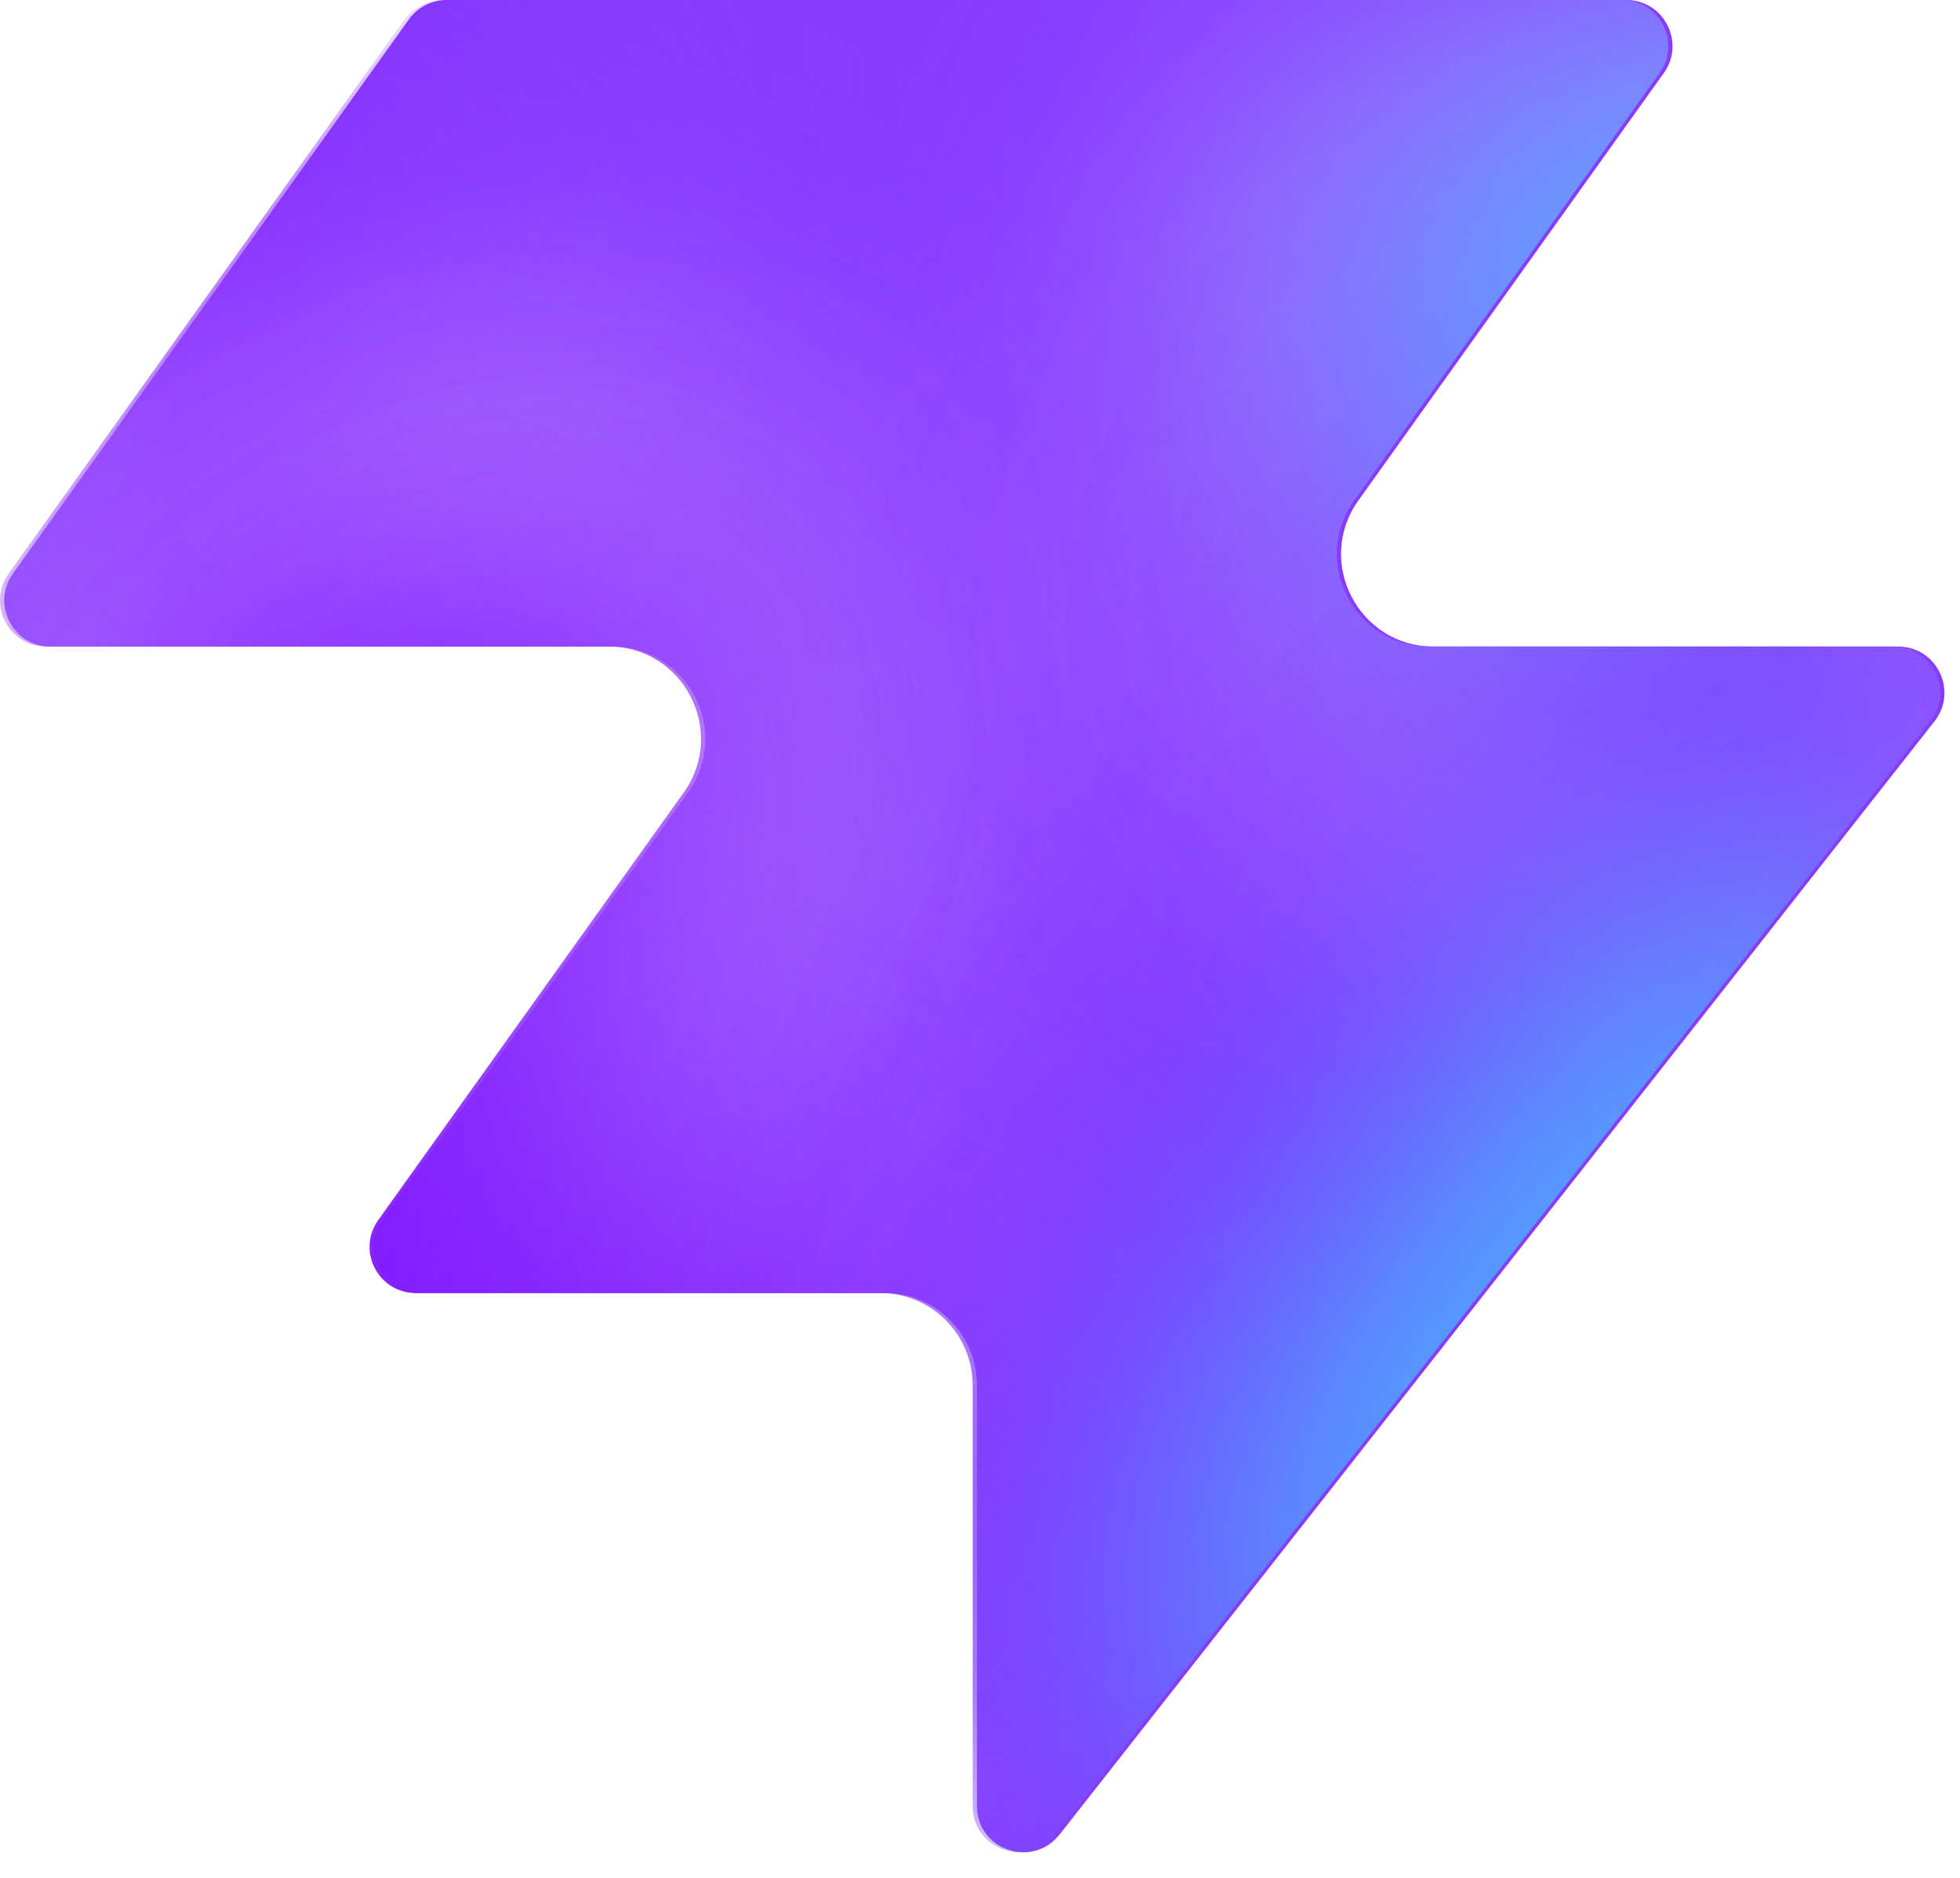
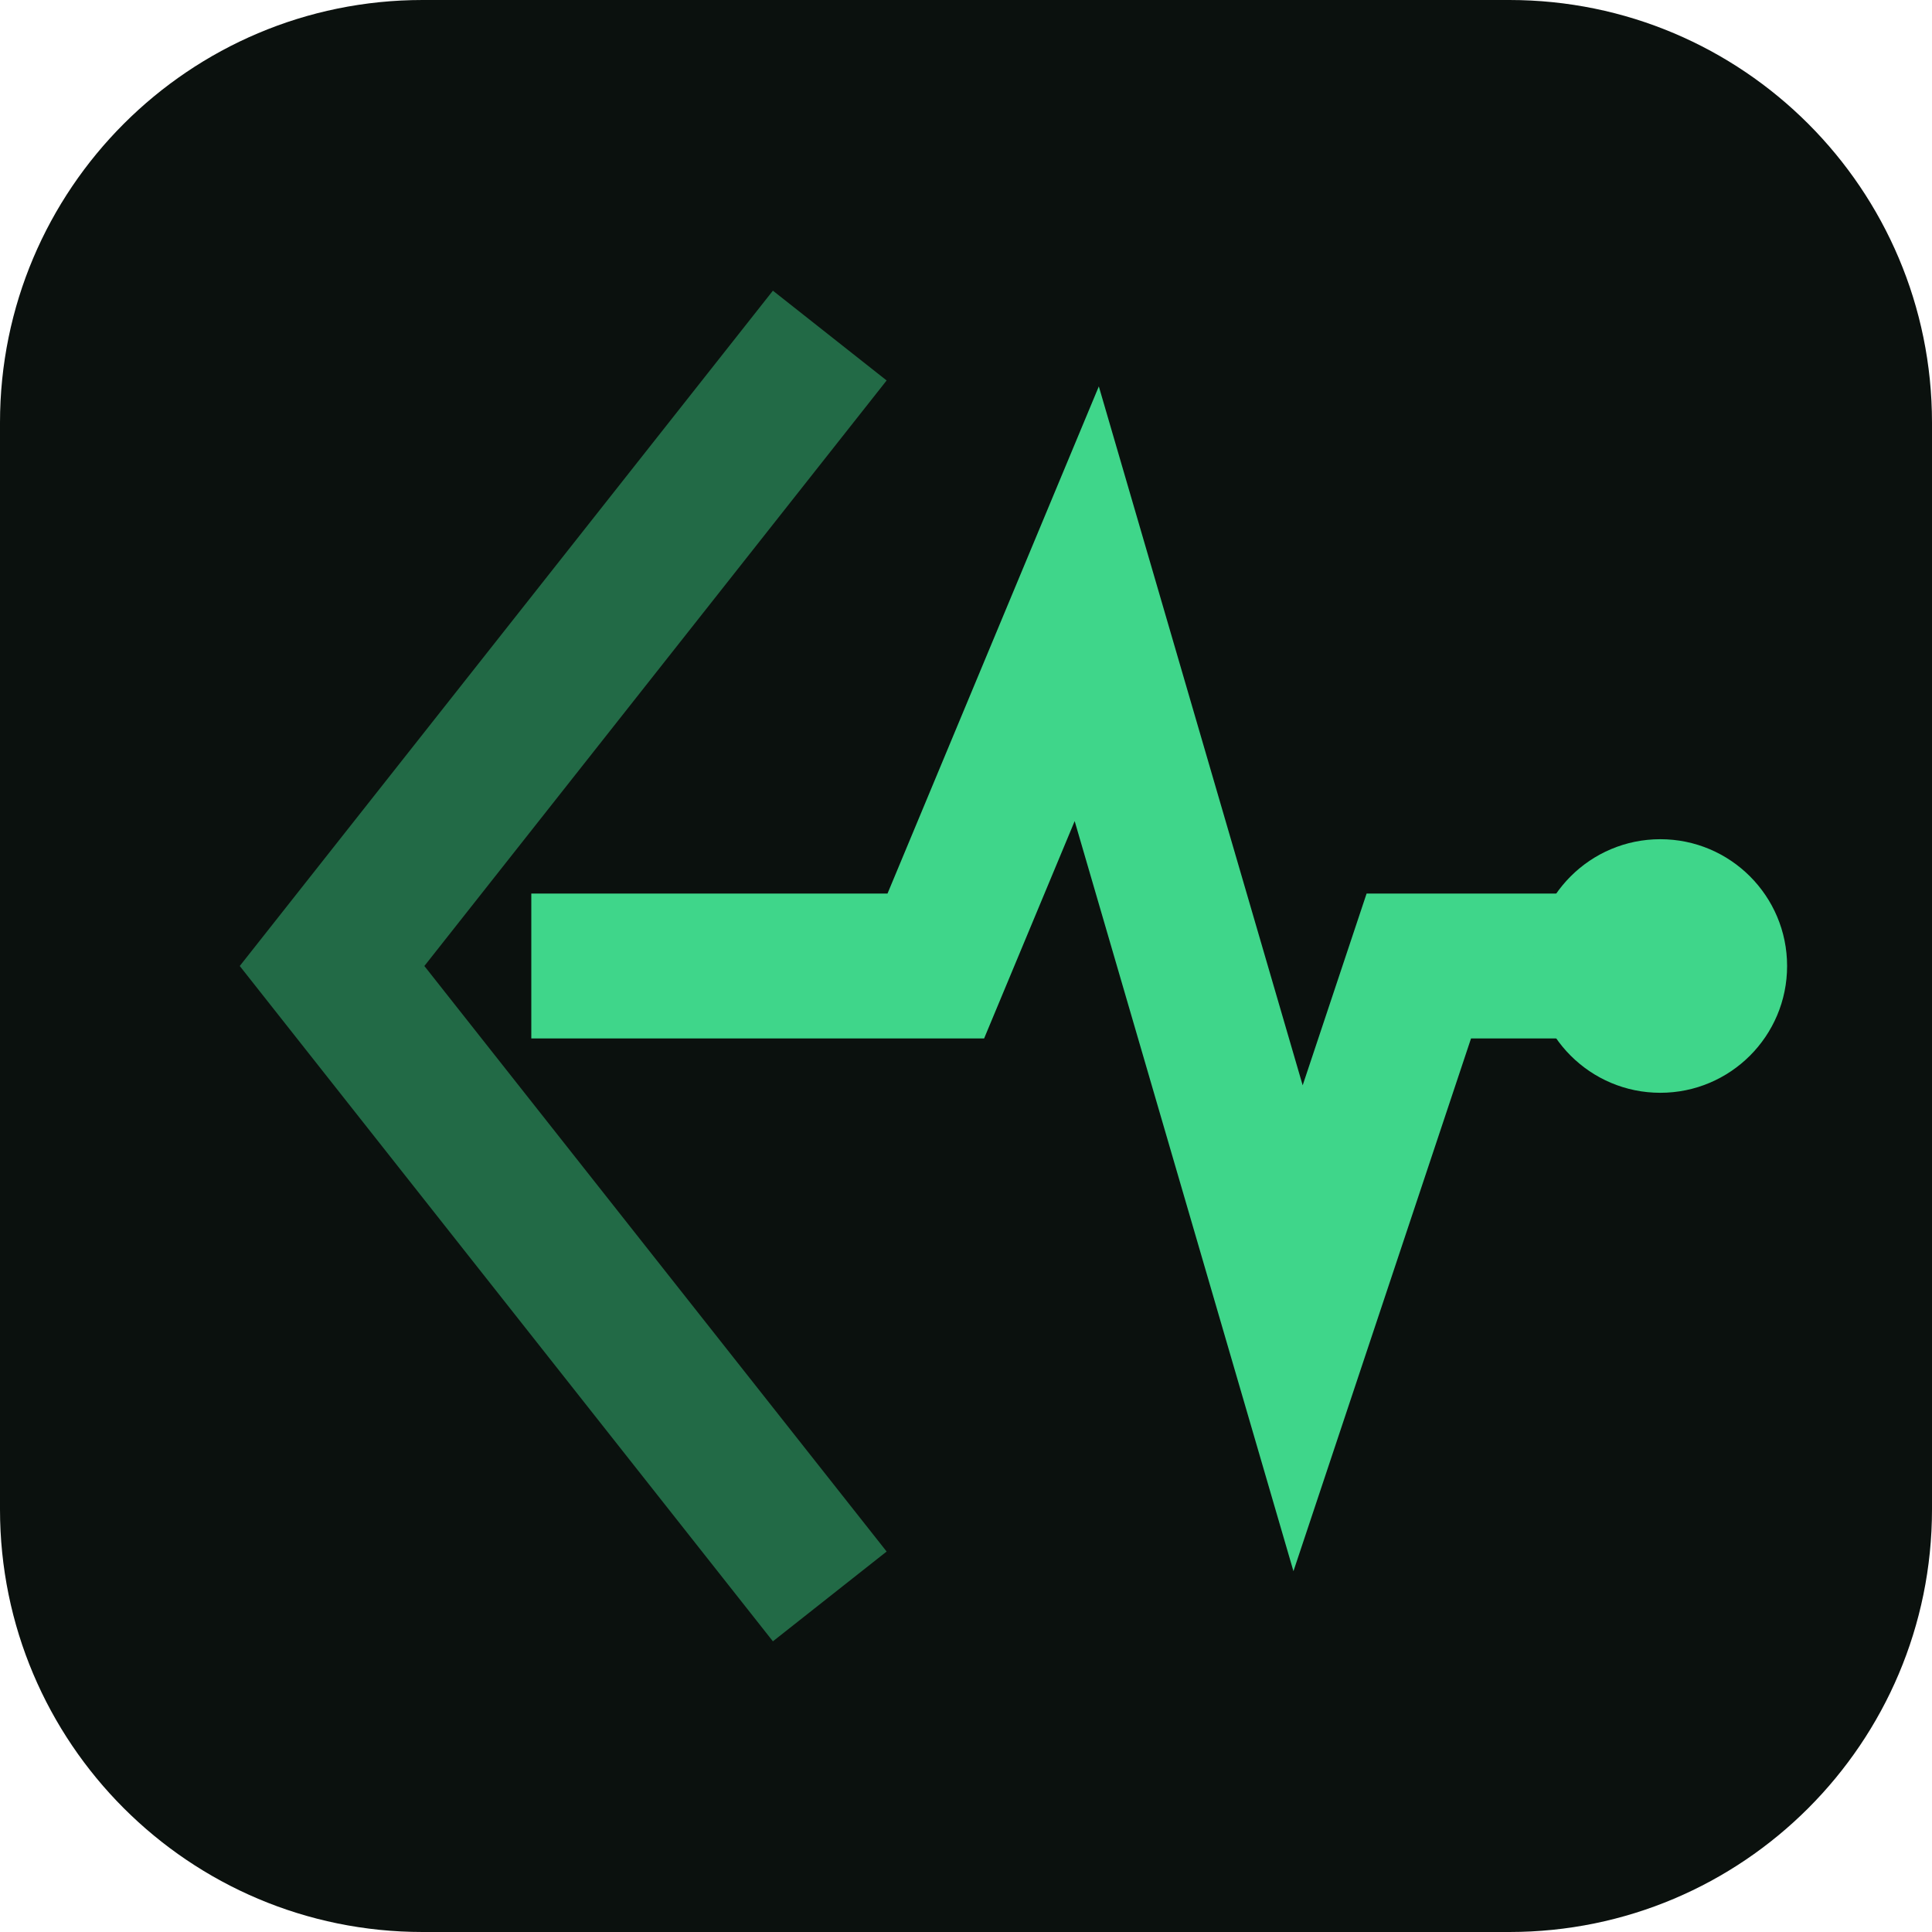
- <svg xmlns="http://www.w3.org/2000/svg" width="48" height="46" fill="none" viewBox="0 0 48 46">
-   <path fill="#863bff" d="M25.946 44.938c-.664.845-2.021.375-2.021-.698V33.937a2.26 2.26 0 0 0-2.262-2.262H10.287c-.92 0-1.456-1.04-.92-1.788l7.48-10.471c1.07-1.497 0-3.578-1.842-3.578H1.237c-.92 0-1.456-1.04-.92-1.788L10.013.474c.214-.297.556-.474.92-.474h28.894c.92 0 1.456 1.04.92 1.788l-7.48 10.471c-1.07 1.498 0 3.579 1.842 3.579h11.377c.943 0 1.473 1.088.89 1.83L25.947 44.94z" style="fill:#863bff;fill:color(display-p3 .525 .23 1);fill-opacity:1" />
-   <mask id="a" width="48" height="46" x="0" y="0" maskUnits="userSpaceOnUse" style="mask-type:alpha">
-     <path fill="#000" d="M25.842 44.938c-.664.844-2.021.375-2.021-.698V33.937a2.26 2.26 0 0 0-2.262-2.262H10.183c-.92 0-1.456-1.04-.92-1.788l7.48-10.471c1.07-1.498 0-3.579-1.842-3.579H1.133c-.92 0-1.456-1.04-.92-1.787L9.91.473c.214-.297.556-.474.92-.474h28.894c.92 0 1.456 1.04.92 1.788l-7.48 10.471c-1.07 1.498 0 3.578 1.842 3.578h11.377c.943 0 1.473 1.088.89 1.832L25.843 44.94z" style="fill:#000;fill-opacity:1" />
-   </mask>
-   <g mask="url(#a)">
-     <g filter="url(#b)">
-       <ellipse cx="5.508" cy="14.704" fill="#ede6ff" rx="5.508" ry="14.704" style="fill:#ede6ff;fill:color(display-p3 .927 .903 1);fill-opacity:1" transform="matrix(.00324 1 1 -.00324 -4.47 31.516)" />
-     </g>
-     <g filter="url(#c)">
-       <ellipse cx="10.399" cy="29.851" fill="#ede6ff" rx="10.399" ry="29.851" style="fill:#ede6ff;fill:color(display-p3 .927 .903 1);fill-opacity:1" transform="matrix(.00324 1 1 -.00324 -39.328 7.883)" />
-     </g>
-     <g filter="url(#d)">
-       <ellipse cx="5.508" cy="30.487" fill="#7e14ff" rx="5.508" ry="30.487" style="fill:#7e14ff;fill:color(display-p3 .492 .077 1);fill-opacity:1" transform="rotate(89.814 -25.913 -14.639)scale(1 -1)" />
-     </g>
-     <g filter="url(#e)">
-       <ellipse cx="5.508" cy="30.599" fill="#7e14ff" rx="5.508" ry="30.599" style="fill:#7e14ff;fill:color(display-p3 .492 .077 1);fill-opacity:1" transform="rotate(89.814 -32.644 -3.334)scale(1 -1)" />
-     </g>
-     <g filter="url(#f)">
-       <ellipse cx="5.508" cy="30.599" fill="#7e14ff" rx="5.508" ry="30.599" style="fill:#7e14ff;fill:color(display-p3 .492 .077 1);fill-opacity:1" transform="matrix(.00324 1 1 -.00324 -34.34 30.47)" />
-     </g>
-     <g filter="url(#g)">
-       <ellipse cx="14.072" cy="22.078" fill="#ede6ff" rx="14.072" ry="22.078" style="fill:#ede6ff;fill:color(display-p3 .927 .903 1);fill-opacity:1" transform="rotate(93.35 24.506 48.493)scale(-1 1)" />
-     </g>
-     <g filter="url(#h)">
-       <ellipse cx="3.47" cy="21.501" fill="#7e14ff" rx="3.47" ry="21.501" style="fill:#7e14ff;fill:color(display-p3 .492 .077 1);fill-opacity:1" transform="rotate(89.009 28.708 47.59)scale(-1 1)" />
-     </g>
-     <g filter="url(#i)">
-       <ellipse cx="3.47" cy="21.501" fill="#7e14ff" rx="3.47" ry="21.501" style="fill:#7e14ff;fill:color(display-p3 .492 .077 1);fill-opacity:1" transform="rotate(89.009 28.708 47.59)scale(-1 1)" />
-     </g>
-     <g filter="url(#j)">
-       <ellipse cx=".387" cy="8.972" fill="#7e14ff" rx="4.407" ry="29.108" style="fill:#7e14ff;fill:color(display-p3 .492 .077 1);fill-opacity:1" transform="rotate(39.51 .387 8.972)" />
-     </g>
-     <g filter="url(#k)">
-       <ellipse cx="47.523" cy="-6.092" fill="#7e14ff" rx="4.407" ry="29.108" style="fill:#7e14ff;fill:color(display-p3 .492 .077 1);fill-opacity:1" transform="rotate(37.892 47.523 -6.092)" />
-     </g>
-     <g filter="url(#l)">
-       <ellipse cx="41.412" cy="6.333" fill="#47bfff" rx="5.971" ry="9.665" style="fill:#47bfff;fill:color(display-p3 .28 .748 1);fill-opacity:1" transform="rotate(37.892 41.412 6.333)" />
-     </g>
-     <g filter="url(#m)">
-       <ellipse cx="-1.879" cy="38.332" fill="#7e14ff" rx="4.407" ry="29.108" style="fill:#7e14ff;fill:color(display-p3 .492 .077 1);fill-opacity:1" transform="rotate(37.892 -1.88 38.332)" />
-     </g>
-     <g filter="url(#n)">
-       <ellipse cx="-1.879" cy="38.332" fill="#7e14ff" rx="4.407" ry="29.108" style="fill:#7e14ff;fill:color(display-p3 .492 .077 1);fill-opacity:1" transform="rotate(37.892 -1.88 38.332)" />
-     </g>
-     <g filter="url(#o)">
-       <ellipse cx="35.651" cy="29.907" fill="#7e14ff" rx="4.407" ry="29.108" style="fill:#7e14ff;fill:color(display-p3 .492 .077 1);fill-opacity:1" transform="rotate(37.892 35.651 29.907)" />
-     </g>
-     <g filter="url(#p)">
-       <ellipse cx="38.418" cy="32.4" fill="#47bfff" rx="5.971" ry="15.297" style="fill:#47bfff;fill:color(display-p3 .28 .748 1);fill-opacity:1" transform="rotate(37.892 38.418 32.4)" />
-     </g>
+ <svg xmlns="http://www.w3.org/2000/svg" width="32" height="32" viewBox="0 0 32 32">
+   <rect width="32" height="32" rx="7" fill="#0b110e" />
+   <g fill="none" stroke="#3fd68a" stroke-linecap="square" stroke-linejoin="miter">
+     <path d="M13 6.5 L5.5 16 L13 25.5" stroke-width="2.4" opacity="0.45" />
+     <path d="M10 16 H15.5 L18 10 L21.5 22 L23.5 16 H25.5" stroke-width="2.4" />
  </g>
-   <defs>
-     <filter id="b" width="60.045" height="41.654" x="-19.77" y="16.149" color-interpolation-filters="sRGB" filterUnits="userSpaceOnUse">
-       <feFlood flood-opacity="0" result="BackgroundImageFix" />
-       <feBlend in="SourceGraphic" in2="BackgroundImageFix" result="shape" />
-       <feGaussianBlur result="effect1_foregroundBlur_2002_17158" stdDeviation="7.659" />
-     </filter>
-     <filter id="c" width="90.34" height="51.437" x="-54.613" y="-7.533" color-interpolation-filters="sRGB" filterUnits="userSpaceOnUse">
-       <feFlood flood-opacity="0" result="BackgroundImageFix" />
-       <feBlend in="SourceGraphic" in2="BackgroundImageFix" result="shape" />
-       <feGaussianBlur result="effect1_foregroundBlur_2002_17158" stdDeviation="7.659" />
-     </filter>
-     <filter id="d" width="79.355" height="29.4" x="-49.64" y="2.03" color-interpolation-filters="sRGB" filterUnits="userSpaceOnUse">
-       <feFlood flood-opacity="0" result="BackgroundImageFix" />
-       <feBlend in="SourceGraphic" in2="BackgroundImageFix" result="shape" />
-       <feGaussianBlur result="effect1_foregroundBlur_2002_17158" stdDeviation="4.596" />
-     </filter>
-     <filter id="e" width="79.579" height="29.4" x="-45.045" y="20.029" color-interpolation-filters="sRGB" filterUnits="userSpaceOnUse">
-       <feFlood flood-opacity="0" result="BackgroundImageFix" />
-       <feBlend in="SourceGraphic" in2="BackgroundImageFix" result="shape" />
-       <feGaussianBlur result="effect1_foregroundBlur_2002_17158" stdDeviation="4.596" />
-     </filter>
-     <filter id="f" width="79.579" height="29.4" x="-43.513" y="21.178" color-interpolation-filters="sRGB" filterUnits="userSpaceOnUse">
-       <feFlood flood-opacity="0" result="BackgroundImageFix" />
-       <feBlend in="SourceGraphic" in2="BackgroundImageFix" result="shape" />
-       <feGaussianBlur result="effect1_foregroundBlur_2002_17158" stdDeviation="4.596" />
-     </filter>
-     <filter id="g" width="74.749" height="58.852" x="15.756" y="-17.901" color-interpolation-filters="sRGB" filterUnits="userSpaceOnUse">
-       <feFlood flood-opacity="0" result="BackgroundImageFix" />
-       <feBlend in="SourceGraphic" in2="BackgroundImageFix" result="shape" />
-       <feGaussianBlur result="effect1_foregroundBlur_2002_17158" stdDeviation="7.659" />
-     </filter>
-     <filter id="h" width="61.377" height="25.362" x="23.548" y="2.284" color-interpolation-filters="sRGB" filterUnits="userSpaceOnUse">
-       <feFlood flood-opacity="0" result="BackgroundImageFix" />
-       <feBlend in="SourceGraphic" in2="BackgroundImageFix" result="shape" />
-       <feGaussianBlur result="effect1_foregroundBlur_2002_17158" stdDeviation="4.596" />
-     </filter>
-     <filter id="i" width="61.377" height="25.362" x="23.548" y="2.284" color-interpolation-filters="sRGB" filterUnits="userSpaceOnUse">
-       <feFlood flood-opacity="0" result="BackgroundImageFix" />
-       <feBlend in="SourceGraphic" in2="BackgroundImageFix" result="shape" />
-       <feGaussianBlur result="effect1_foregroundBlur_2002_17158" stdDeviation="4.596" />
-     </filter>
-     <filter id="j" width="56.045" height="63.649" x="-27.636" y="-22.853" color-interpolation-filters="sRGB" filterUnits="userSpaceOnUse">
-       <feFlood flood-opacity="0" result="BackgroundImageFix" />
-       <feBlend in="SourceGraphic" in2="BackgroundImageFix" result="shape" />
-       <feGaussianBlur result="effect1_foregroundBlur_2002_17158" stdDeviation="4.596" />
-     </filter>
-     <filter id="k" width="54.814" height="64.646" x="20.116" y="-38.415" color-interpolation-filters="sRGB" filterUnits="userSpaceOnUse">
-       <feFlood flood-opacity="0" result="BackgroundImageFix" />
-       <feBlend in="SourceGraphic" in2="BackgroundImageFix" result="shape" />
-       <feGaussianBlur result="effect1_foregroundBlur_2002_17158" stdDeviation="4.596" />
-     </filter>
-     <filter id="l" width="33.541" height="35.313" x="24.641" y="-11.323" color-interpolation-filters="sRGB" filterUnits="userSpaceOnUse">
-       <feFlood flood-opacity="0" result="BackgroundImageFix" />
-       <feBlend in="SourceGraphic" in2="BackgroundImageFix" result="shape" />
-       <feGaussianBlur result="effect1_foregroundBlur_2002_17158" stdDeviation="4.596" />
-     </filter>
-     <filter id="m" width="54.814" height="64.646" x="-29.286" y="6.009" color-interpolation-filters="sRGB" filterUnits="userSpaceOnUse">
-       <feFlood flood-opacity="0" result="BackgroundImageFix" />
-       <feBlend in="SourceGraphic" in2="BackgroundImageFix" result="shape" />
-       <feGaussianBlur result="effect1_foregroundBlur_2002_17158" stdDeviation="4.596" />
-     </filter>
-     <filter id="n" width="54.814" height="64.646" x="-29.286" y="6.009" color-interpolation-filters="sRGB" filterUnits="userSpaceOnUse">
-       <feFlood flood-opacity="0" result="BackgroundImageFix" />
-       <feBlend in="SourceGraphic" in2="BackgroundImageFix" result="shape" />
-       <feGaussianBlur result="effect1_foregroundBlur_2002_17158" stdDeviation="4.596" />
-     </filter>
-     <filter id="o" width="54.814" height="64.646" x="8.244" y="-2.416" color-interpolation-filters="sRGB" filterUnits="userSpaceOnUse">
-       <feFlood flood-opacity="0" result="BackgroundImageFix" />
-       <feBlend in="SourceGraphic" in2="BackgroundImageFix" result="shape" />
-       <feGaussianBlur result="effect1_foregroundBlur_2002_17158" stdDeviation="4.596" />
-     </filter>
-     <filter id="p" width="39.409" height="43.623" x="18.713" y="10.588" color-interpolation-filters="sRGB" filterUnits="userSpaceOnUse">
-       <feFlood flood-opacity="0" result="BackgroundImageFix" />
-       <feBlend in="SourceGraphic" in2="BackgroundImageFix" result="shape" />
-       <feGaussianBlur result="effect1_foregroundBlur_2002_17158" stdDeviation="4.596" />
-     </filter>
-   </defs>
+   <circle cx="27.5" cy="16" r="2.1" fill="#3fd68a" />
</svg>
